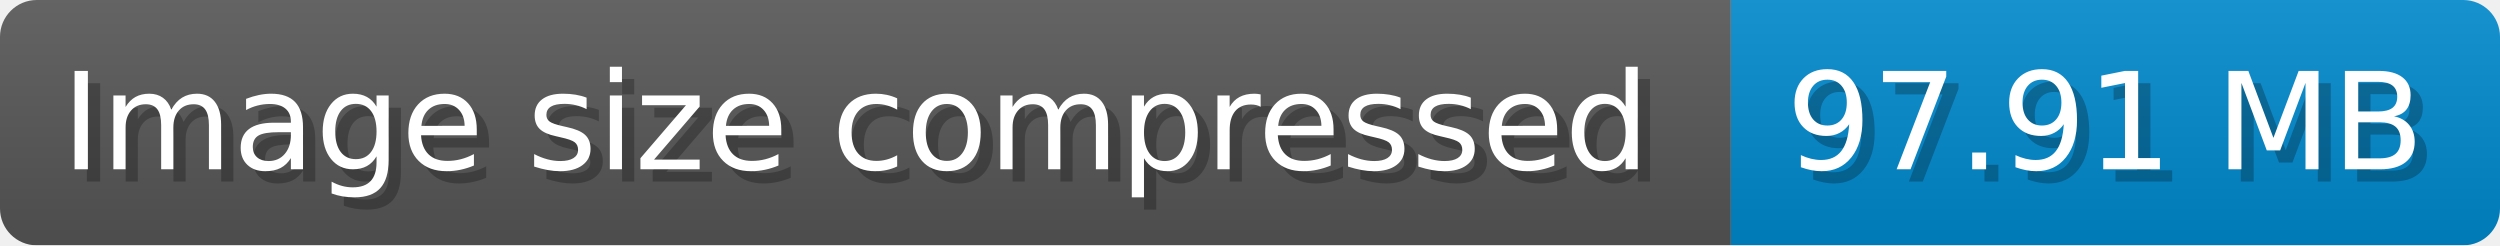
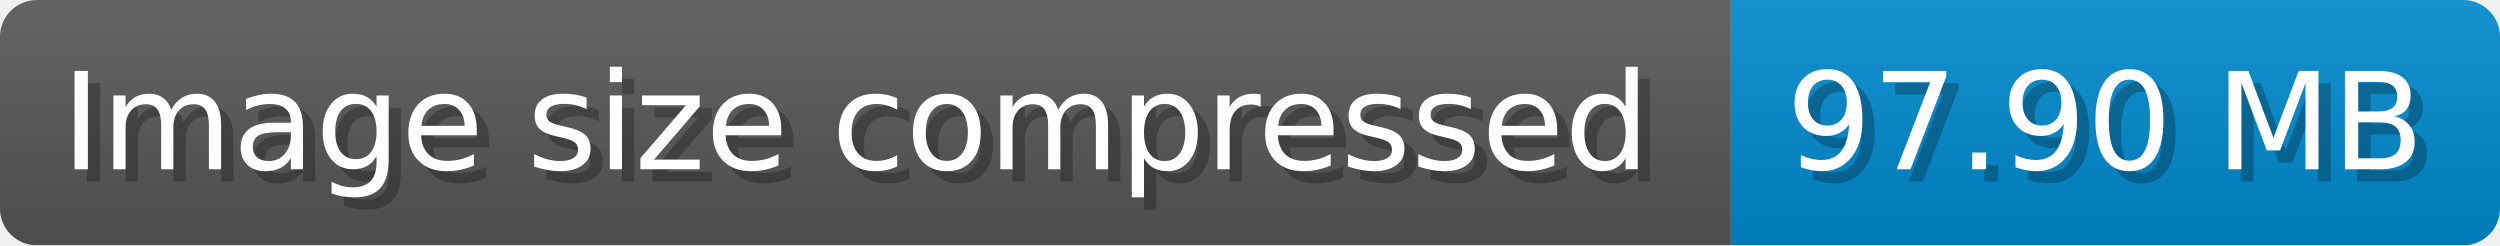
- <svg xmlns="http://www.w3.org/2000/svg" width="203.8" height="20" viewBox="0 0 2038 200" role="img" aria-label="Image size compressed: 97.91 MB">
+ <svg xmlns="http://www.w3.org/2000/svg" width="203.8" height="20" viewBox="0 0 2038 200" role="img" aria-label="Image size compressed: 97.90 MB">
  <linearGradient id="a" x2="0" y2="100%">
    <stop offset="0" stop-opacity=".1" stop-color="#EEE" />
    <stop offset="1" stop-opacity=".1" />
  </linearGradient>
  <mask id="m">
    <rect width="2038" height="200" rx="30" fill="#FFF" />
  </mask>
  <g mask="url(#m)">
    <rect width="1411" height="200" fill="#555" />
    <rect width="627" height="200" fill="#08C" x="1411" />
    <rect width="2038" height="200" fill="url(#a)" />
  </g>
  <g aria-hidden="true" fill="#fff" text-anchor="start" font-family="Verdana,DejaVu Sans,sans-serif" font-size="110">
    <text x="60" y="148" textLength="1311" fill="#000" opacity="0.25">Image size compressed</text>
    <text x="50" y="138" textLength="1311">Image size compressed</text>
-     <text x="1466" y="148" textLength="527" fill="#000" opacity="0.25">97.91 MB</text>
-     <text x="1456" y="138" textLength="527">97.91 MB</text>
+     <text x="1466" y="148" textLength="527" fill="#000" opacity="0.25">97.90 MB</text>
+     <text x="1456" y="138" textLength="527">97.90 MB</text>
  </g>
</svg>
